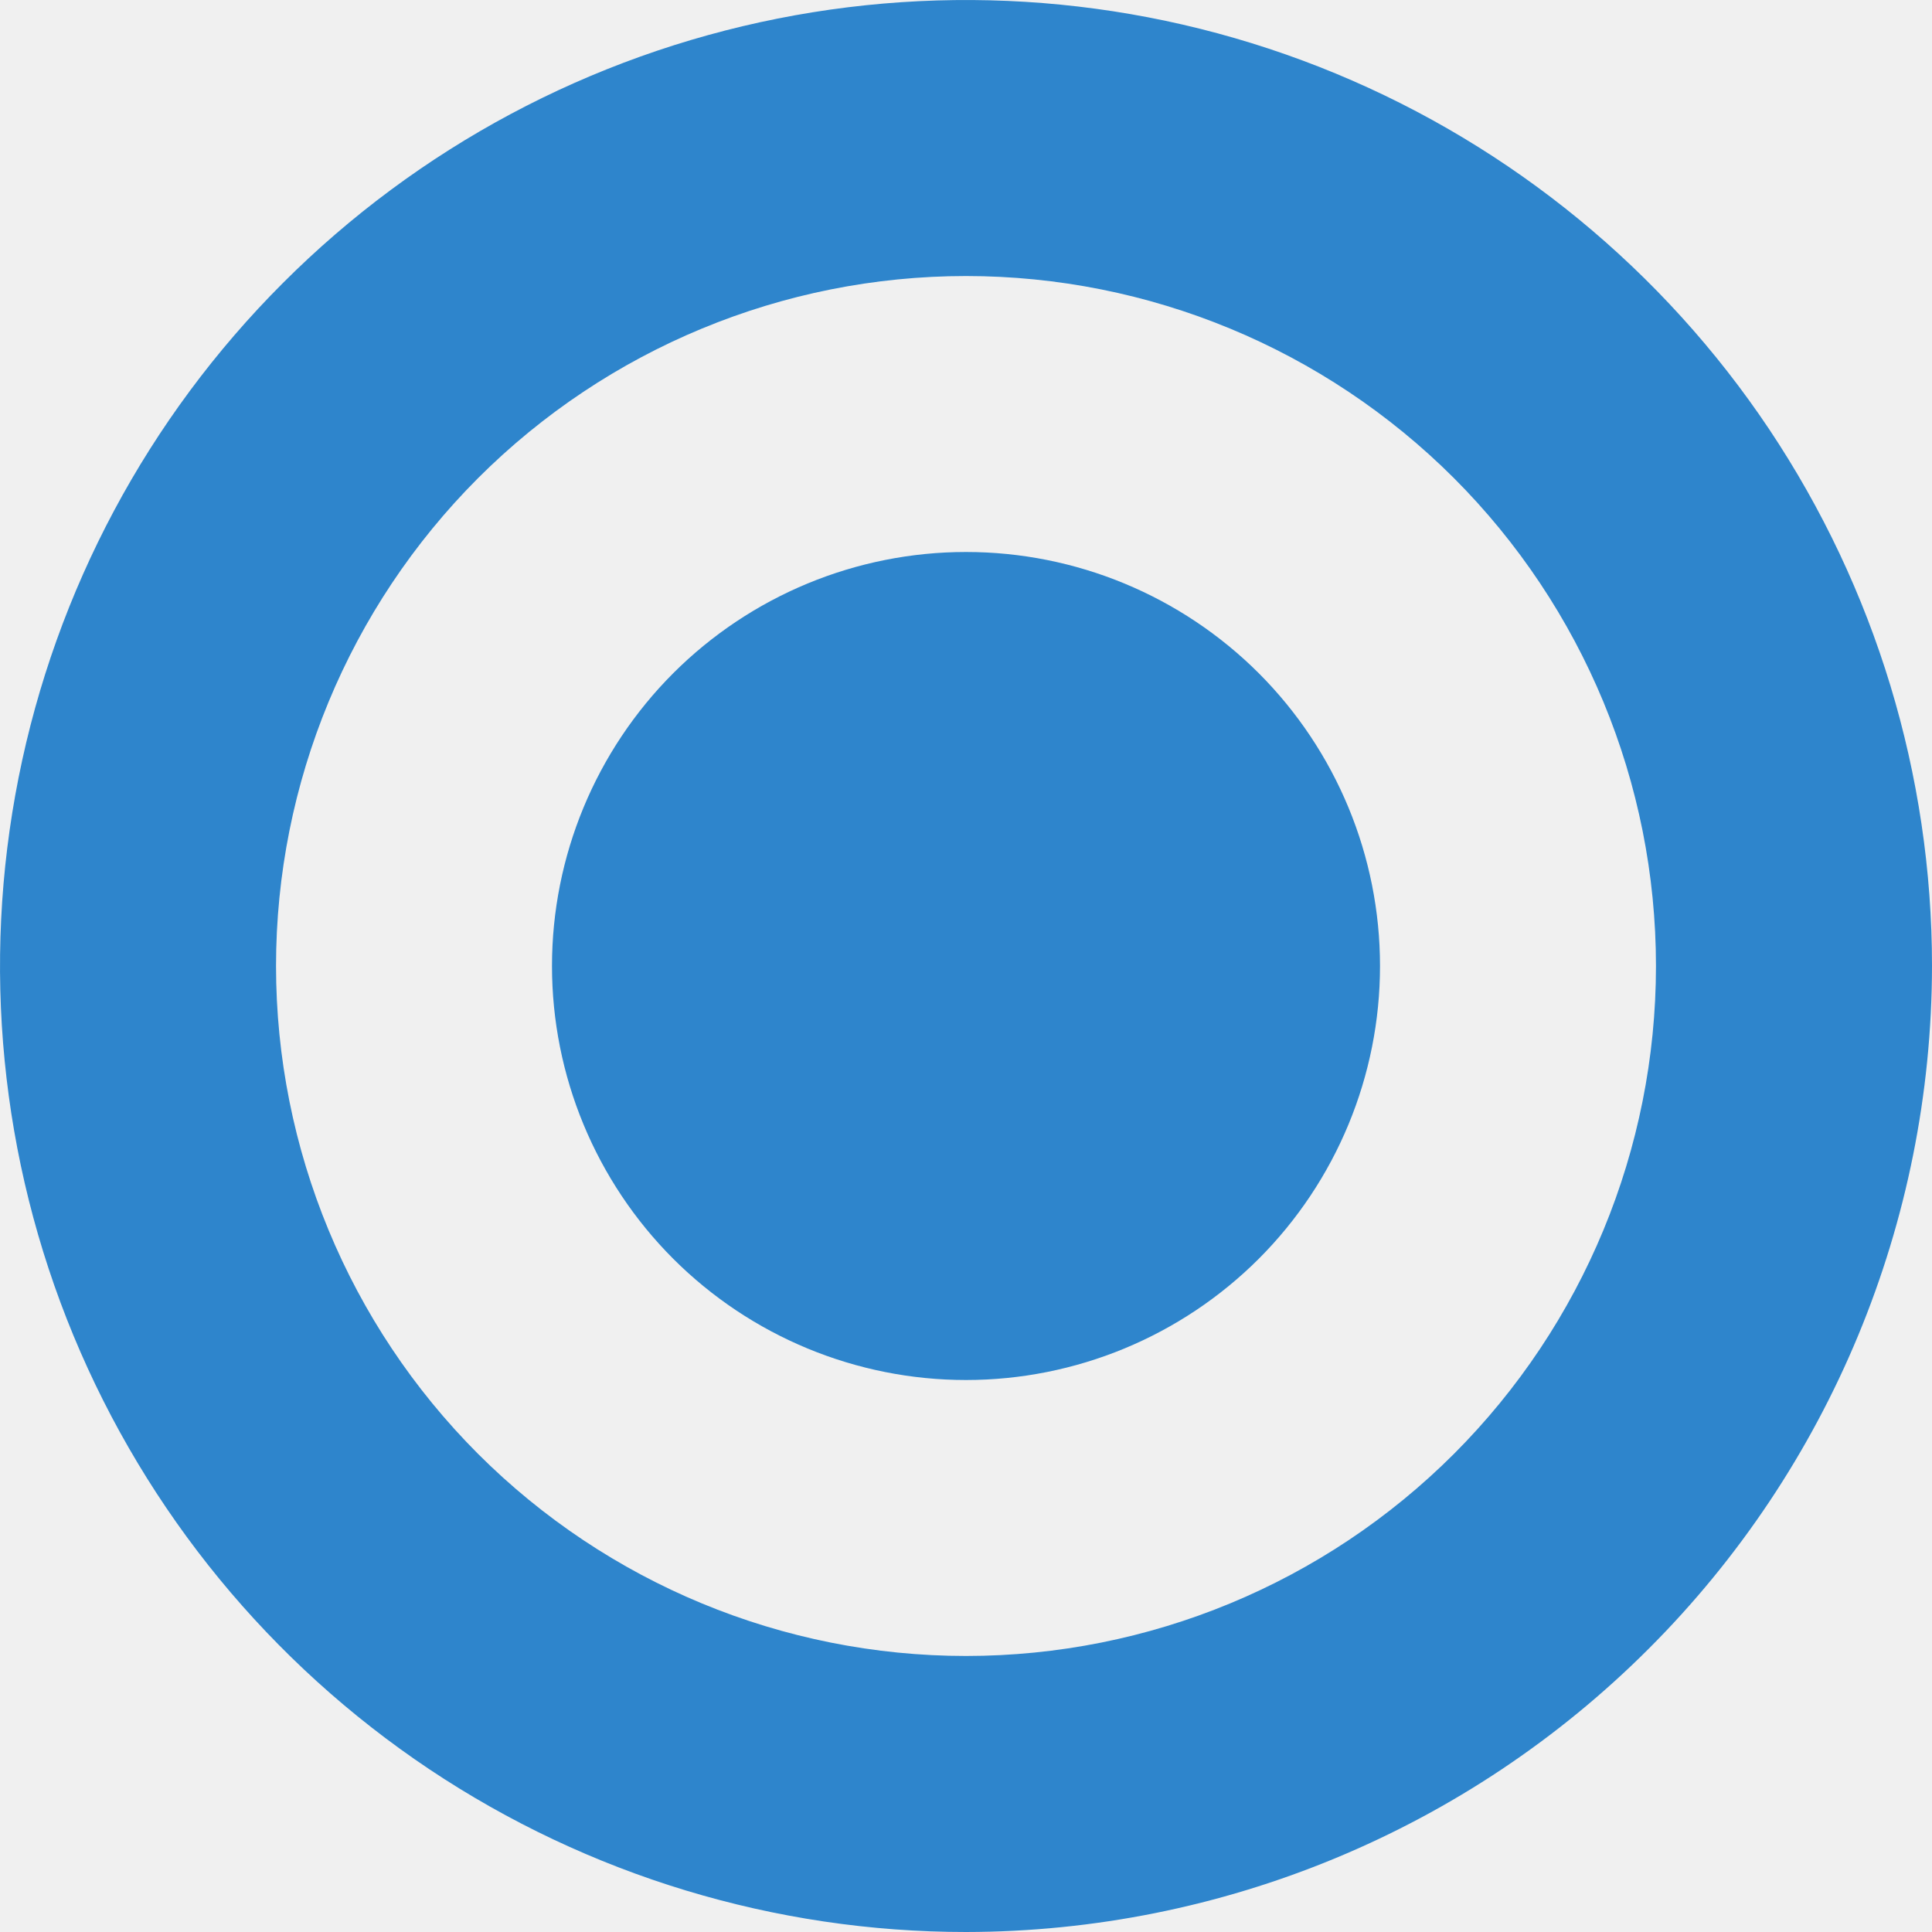
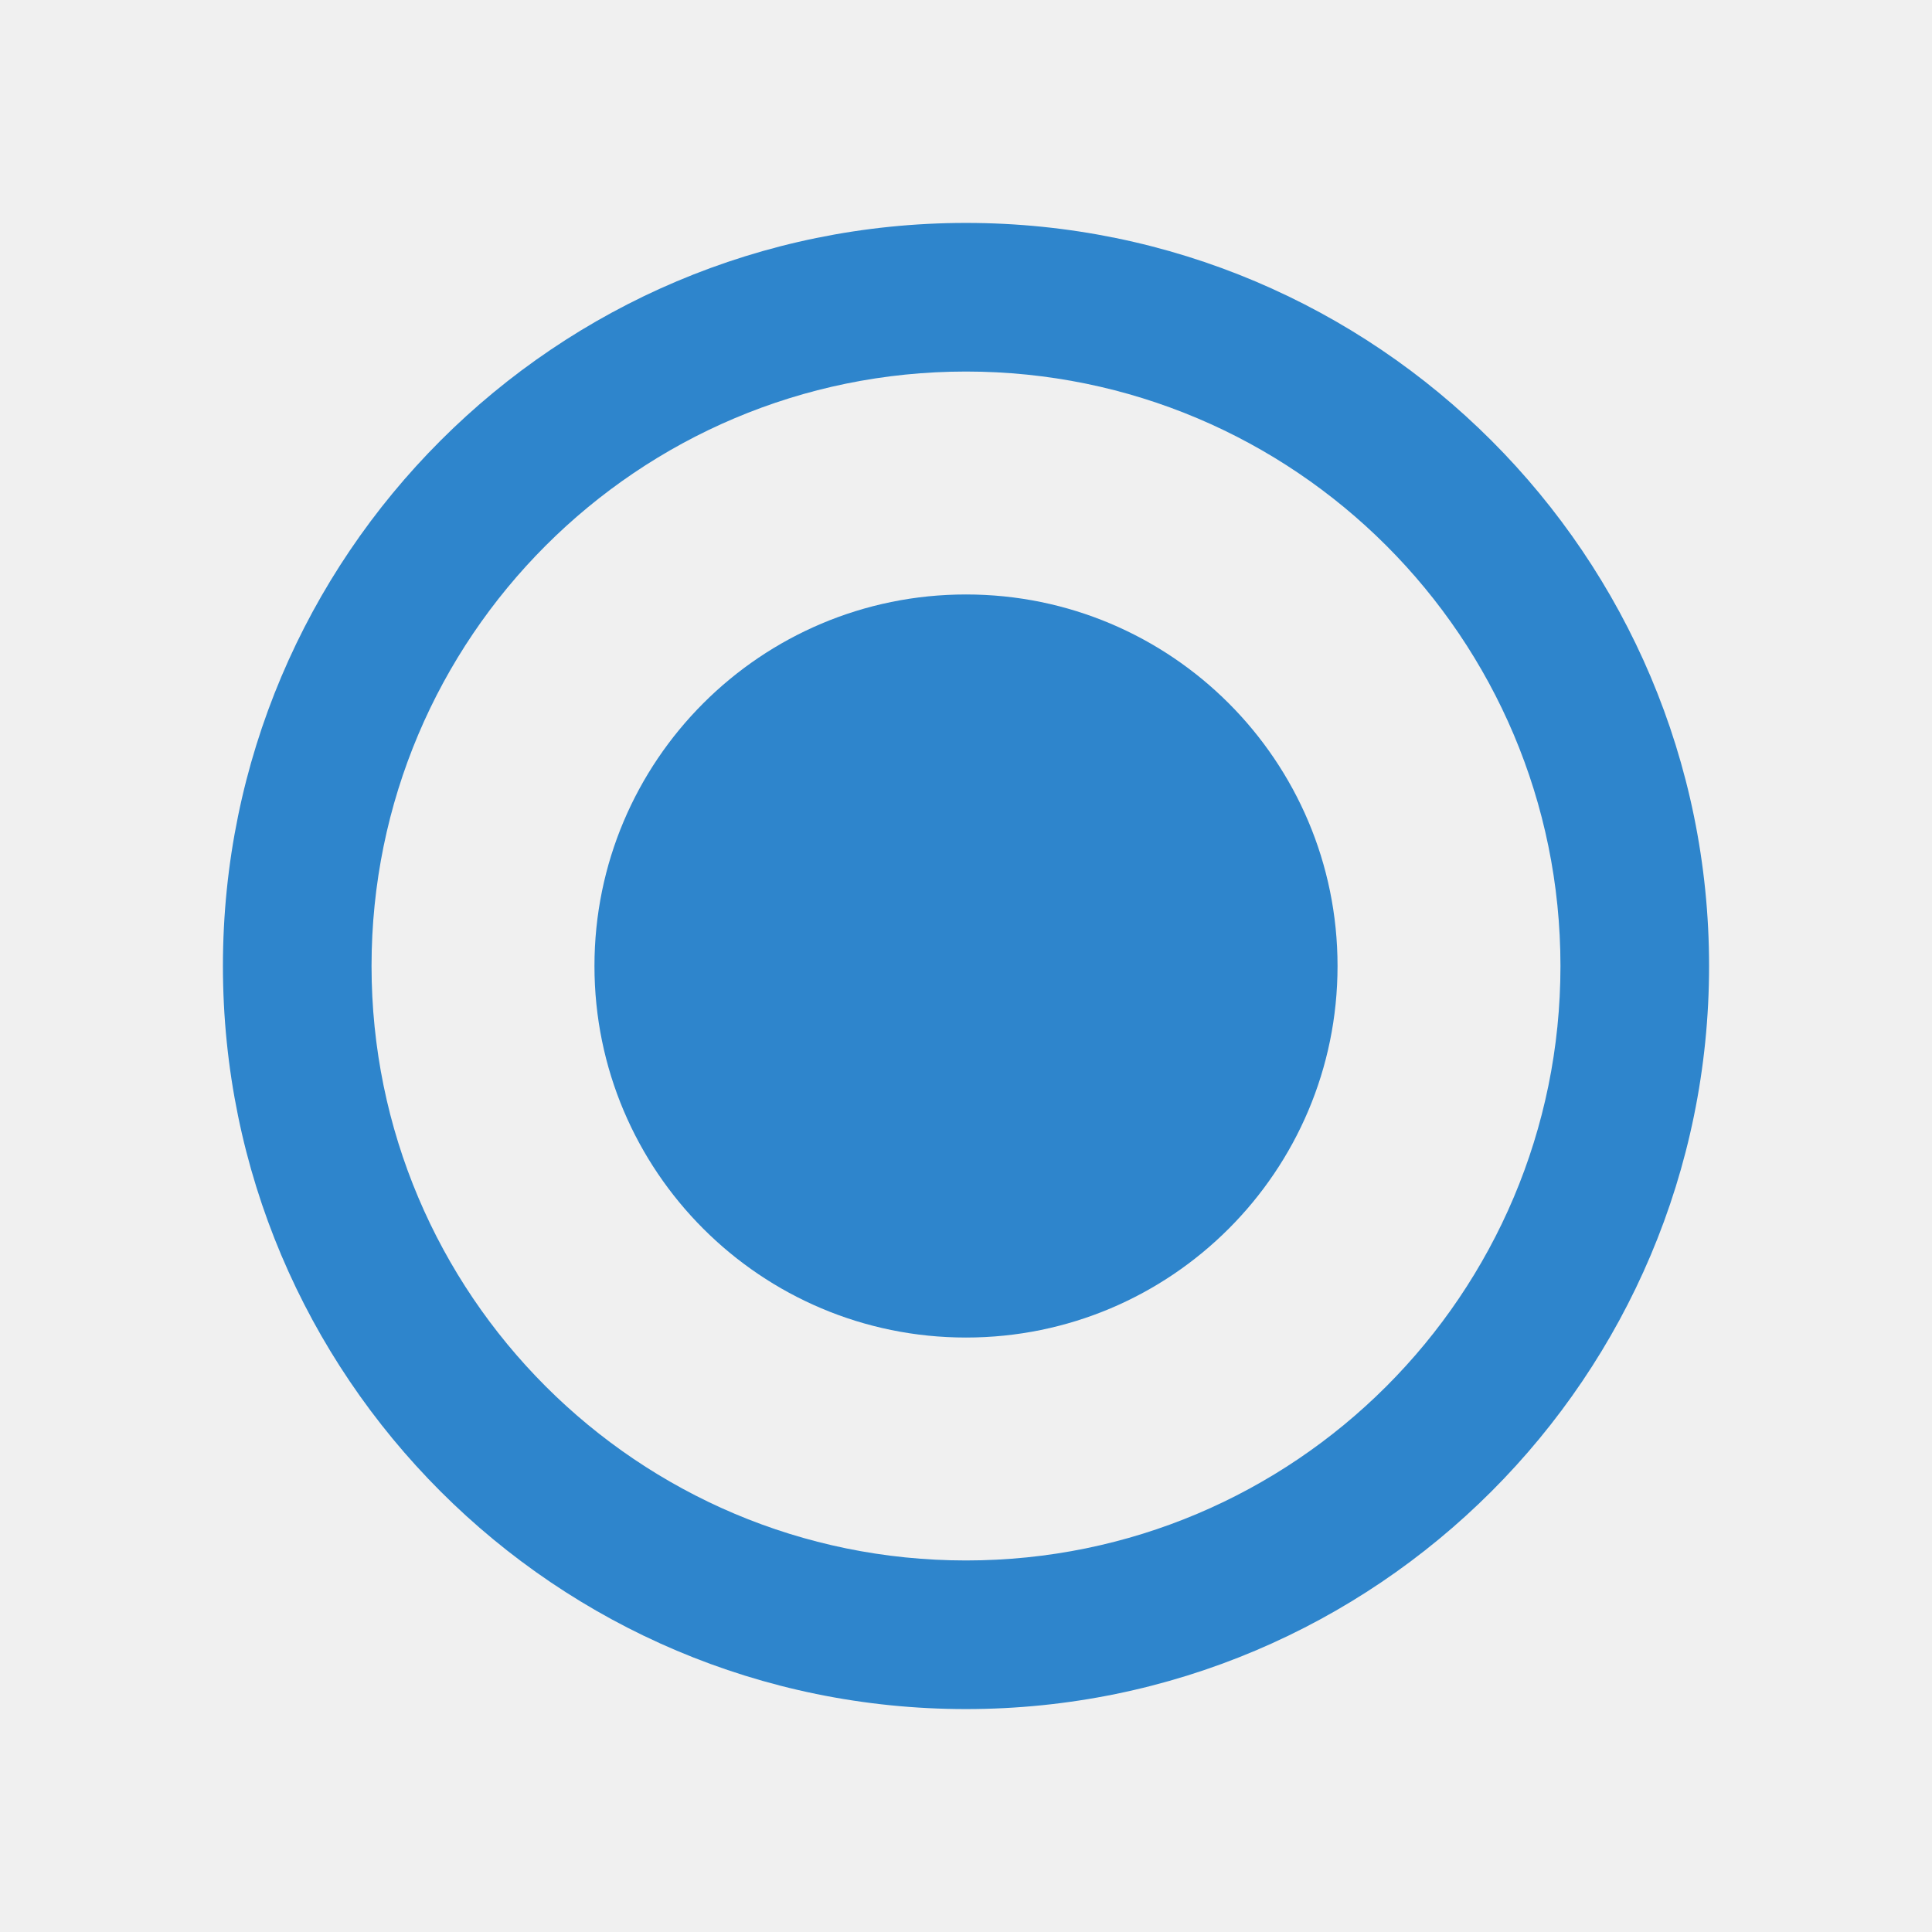
- <svg xmlns="http://www.w3.org/2000/svg" width="24" height="24" viewBox="0 0 24 24" fill="none">
-   <g clip-path="url(#clip0_133_78)">
-     <path d="M12 24C9.627 24 7.307 23.296 5.333 21.978C3.36 20.659 1.822 18.785 0.913 16.592C0.005 14.399 -0.232 11.987 0.231 9.659C0.694 7.331 1.836 5.193 3.515 3.515C5.193 1.836 7.331 0.694 9.659 0.231C11.987 -0.232 14.399 0.005 16.592 0.913C18.785 1.822 20.659 3.36 21.978 5.333C23.296 7.307 24 9.627 24 12C23.996 15.181 22.731 18.232 20.481 20.481C18.232 22.731 15.181 23.996 12 24V24ZM12 3.429C9.727 3.429 7.547 4.332 5.939 5.939C4.332 7.547 3.429 9.727 3.429 12C3.429 14.273 4.332 16.453 5.939 18.061C7.547 19.668 9.727 20.571 12 20.571C14.273 20.571 16.453 19.668 18.061 18.061C19.668 16.453 20.571 14.273 20.571 12C20.571 9.727 19.668 7.547 18.061 5.939C16.453 4.332 14.273 3.429 12 3.429V3.429ZM12 17.143C10.636 17.143 9.328 16.601 8.363 15.637C7.399 14.672 6.857 13.364 6.857 12C6.857 10.636 7.399 9.328 8.363 8.363C9.328 7.399 10.636 6.857 12 6.857C13.364 6.857 14.672 7.399 15.637 8.363C16.601 9.328 17.143 10.636 17.143 12C17.143 13.364 16.601 14.672 15.637 15.637C14.672 16.601 13.364 17.143 12 17.143Z" fill="#2E85CC" />
-   </g>
+ <svg xmlns="http://www.w3.org/2000/svg" id="Layer_1" data-name="Layer 1" viewBox="0 0 26 26">
  <defs>
-     <clipPath id="clip0_133_78">
-       <rect width="24" height="24" fill="white" />
-     </clipPath>
+     <style>.cls-1{fill:#2e85cc;}</style>
  </defs>
+   <path class="cls-1" d="M13,3A10,10,0,1,0,23,13,10,10,0,0,0,13,3Zm0,18a8,8,0,1,1,8-8A8,8,0,0,1,13,21Z" />
+   <circle class="cls-1" cx="13" cy="13" r="5" />
</svg>
